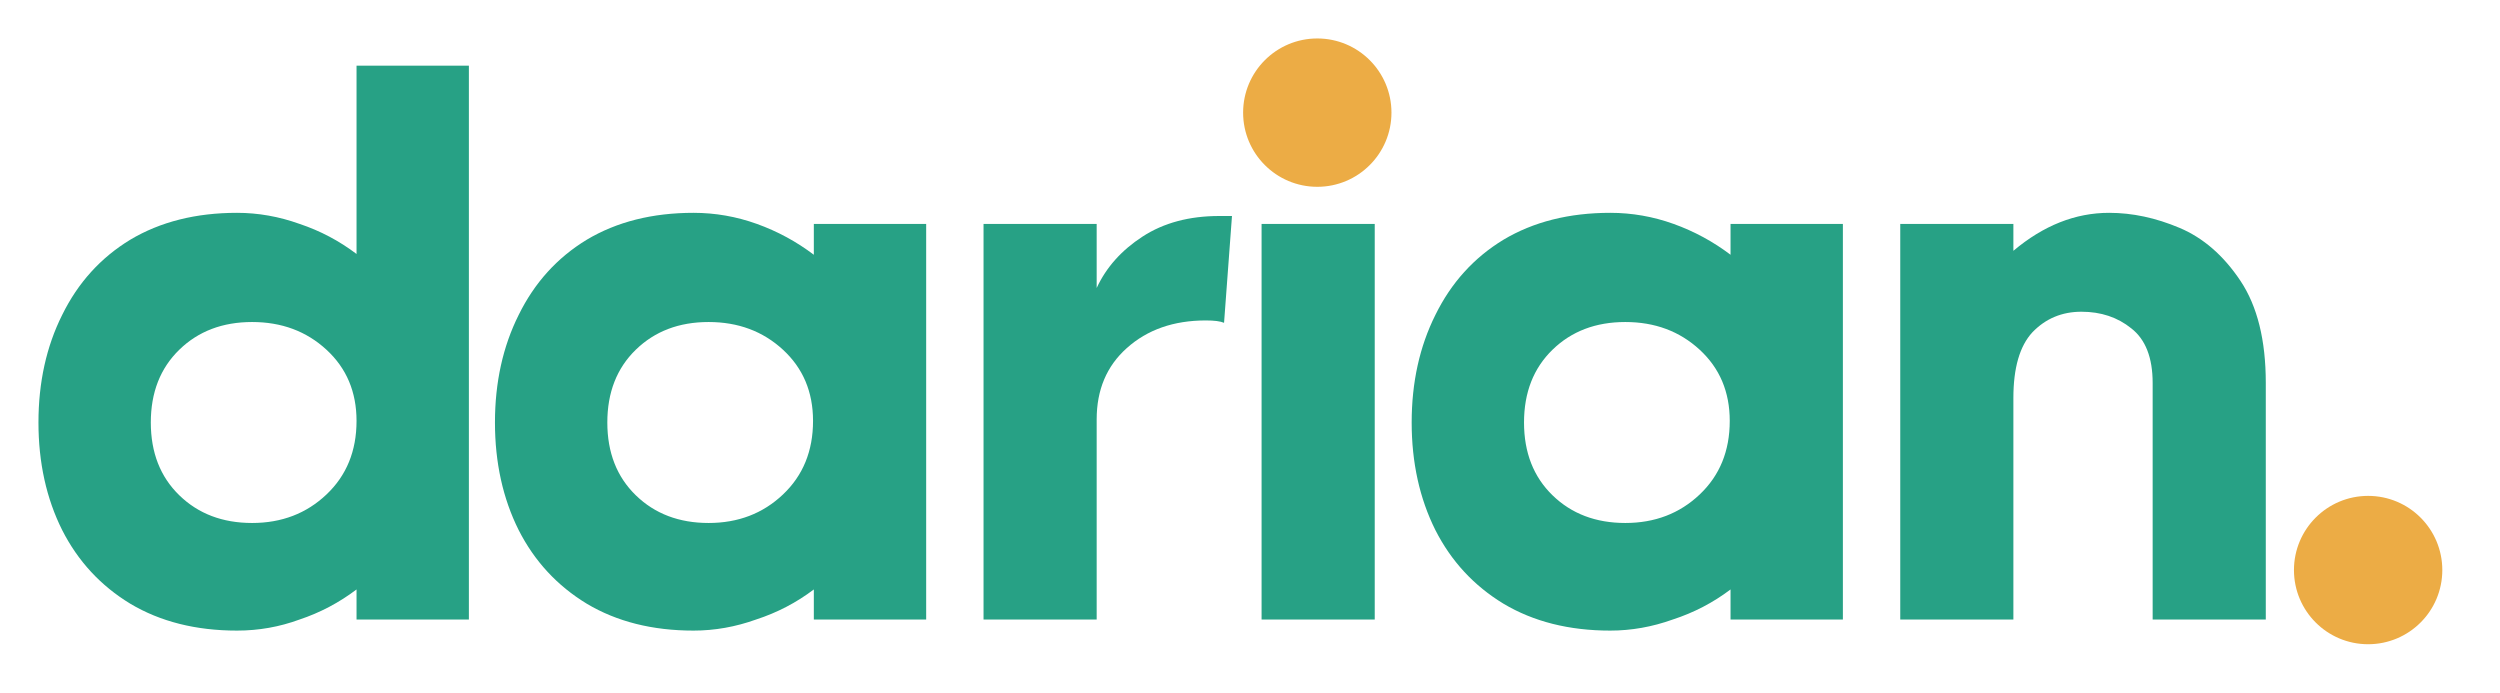
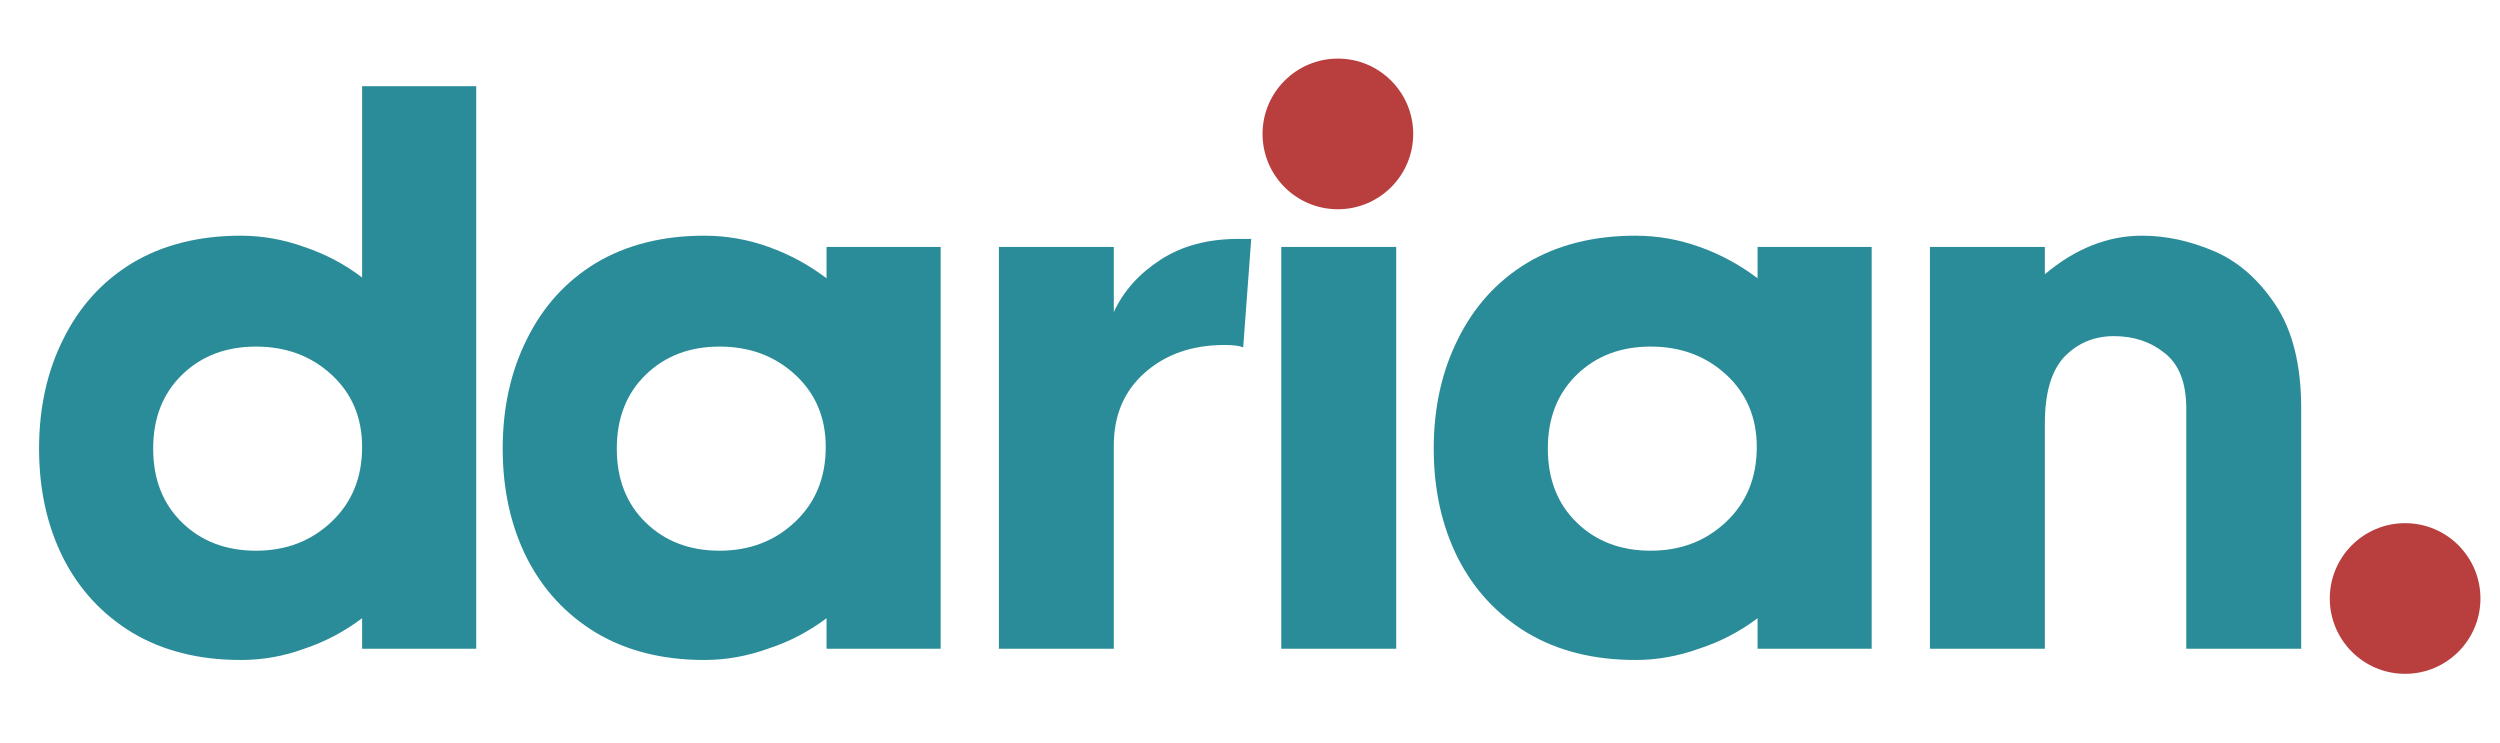
- <svg xmlns="http://www.w3.org/2000/svg" width="130" height="36" viewBox="0 0 130 36" fill="none">
-   <path d="M18.54 3.414H24.382V32.215H18.54V30.651C17.635 31.337 16.647 31.858 15.578 32.215C14.535 32.599 13.452 32.791 12.327 32.791C10.188 32.791 8.336 32.325 6.773 31.392C5.237 30.459 4.057 29.184 3.234 27.566C2.411 25.92 2 24.055 2 21.97C2 19.886 2.411 18.02 3.234 16.375C4.057 14.701 5.237 13.399 6.773 12.466C8.336 11.533 10.188 11.067 12.327 11.067C13.424 11.067 14.508 11.259 15.578 11.643C16.647 12 17.635 12.521 18.54 13.207V3.414ZM13.109 27.195C14.645 27.195 15.934 26.702 16.976 25.714C18.019 24.727 18.54 23.451 18.54 21.888C18.54 20.379 18.019 19.145 16.976 18.185C15.934 17.225 14.645 16.745 13.109 16.745C11.573 16.745 10.311 17.225 9.324 18.185C8.336 19.145 7.842 20.407 7.842 21.97C7.842 23.534 8.336 24.795 9.324 25.755C10.311 26.715 11.573 27.195 13.109 27.195Z" fill="#27A185" />
-   <path d="M42.319 11.643H48.161V32.215H42.319V30.651C41.414 31.337 40.413 31.858 39.316 32.215C38.246 32.599 37.162 32.791 36.065 32.791C33.926 32.791 32.074 32.325 30.511 31.392C28.975 30.459 27.795 29.184 26.972 27.566C26.149 25.92 25.738 24.055 25.738 21.97C25.738 19.886 26.149 18.02 26.972 16.375C27.795 14.701 28.975 13.399 30.511 12.466C32.074 11.533 33.926 11.067 36.065 11.067C37.19 11.067 38.287 11.259 39.357 11.643C40.426 12.027 41.414 12.562 42.319 13.248V11.643ZM36.847 27.195C38.383 27.195 39.672 26.702 40.714 25.714C41.757 24.727 42.278 23.451 42.278 21.888C42.278 20.379 41.757 19.145 40.714 18.185C39.672 17.225 38.383 16.745 36.847 16.745C35.311 16.745 34.049 17.225 33.062 18.185C32.074 19.145 31.581 20.407 31.581 21.97C31.581 23.534 32.074 24.795 33.062 25.755C34.049 26.715 35.311 27.195 36.847 27.195Z" fill="#27A185" />
-   <path d="M64.063 11.232L63.651 16.786C63.459 16.704 63.144 16.663 62.705 16.663C61.032 16.663 59.66 17.143 58.591 18.103C57.548 19.035 57.027 20.27 57.027 21.806V32.215H51.144V11.643H57.027V14.976C57.521 13.906 58.316 13.014 59.414 12.301C60.511 11.588 61.841 11.232 63.405 11.232H64.063Z" fill="#27A185" />
-   <path d="M68.565 8.845C67.467 8.845 66.603 8.557 65.972 7.981C65.369 7.378 65.067 6.569 65.067 5.554C65.067 4.511 65.369 3.689 65.972 3.085C66.603 2.482 67.467 2.18 68.565 2.18C69.634 2.18 70.485 2.482 71.115 3.085C71.746 3.689 72.062 4.511 72.062 5.554C72.062 6.569 71.746 7.378 71.115 7.981C70.485 8.557 69.634 8.845 68.565 8.845ZM65.602 32.215V11.643H71.486V32.215H65.602Z" fill="#27A185" />
-   <path d="M89.988 11.643H95.83V32.215H89.988V30.651C89.083 31.337 88.082 31.858 86.984 32.215C85.915 32.599 84.831 32.791 83.734 32.791C81.595 32.791 79.743 32.325 78.18 31.392C76.644 30.459 75.464 29.184 74.641 27.566C73.819 25.92 73.407 24.055 73.407 21.97C73.407 19.886 73.819 18.02 74.641 16.375C75.464 14.701 76.644 13.399 78.18 12.466C79.743 11.533 81.595 11.067 83.734 11.067C84.859 11.067 85.956 11.259 87.026 11.643C88.095 12.027 89.083 12.562 89.988 13.248V11.643ZM84.516 27.195C86.052 27.195 87.341 26.702 88.383 25.714C89.426 24.727 89.947 23.451 89.947 21.888C89.947 20.379 89.426 19.145 88.383 18.185C87.341 17.225 86.052 16.745 84.516 16.745C82.98 16.745 81.718 17.225 80.731 18.185C79.743 19.145 79.249 20.407 79.249 21.97C79.249 23.534 79.743 24.795 80.731 25.755C81.718 26.715 82.98 27.195 84.516 27.195Z" fill="#27A185" />
-   <path d="M109.675 11.067C110.882 11.067 112.102 11.328 113.336 11.849C114.571 12.37 115.627 13.289 116.505 14.605C117.382 15.922 117.821 17.691 117.821 19.913V32.215H111.938V19.913C111.938 18.596 111.567 17.65 110.827 17.074C110.114 16.498 109.249 16.21 108.235 16.21C107.22 16.21 106.369 16.567 105.684 17.28C105.025 17.993 104.696 19.131 104.696 20.695V32.215H98.813V11.643H104.696V13.042C106.26 11.725 107.919 11.067 109.675 11.067Z" fill="#27A185" />
-   <path d="M120.298 29.582C120.298 28.567 120.558 27.799 121.08 27.278C121.628 26.729 122.396 26.455 123.384 26.455C124.371 26.455 125.125 26.729 125.646 27.278C126.195 27.799 126.469 28.567 126.469 29.582C126.469 30.597 126.195 31.378 125.646 31.927C125.125 32.448 124.371 32.709 123.384 32.709C122.396 32.709 121.628 32.448 121.08 31.927C120.558 31.378 120.298 30.597 120.298 29.582Z" fill="#27A185" />
-   <circle cx="123.143" cy="29.643" r="3.857" fill="#ECAC45" />
-   <circle cx="68.499" cy="5.857" r="3.857" fill="#ECAC45" />
+ <svg xmlns="http://www.w3.org/2000/svg" width="128" height="38" viewBox="0 0 128 38" fill="none">
+   <path d="M18.54 4.414H24.382V33.215H18.54V31.652C17.635 32.337 16.647 32.858 15.577 33.215C14.535 33.599 13.452 33.791 12.327 33.791C10.188 33.791 8.336 33.325 6.773 32.392C5.237 31.46 4.057 30.184 3.234 28.566C2.411 26.92 2 25.055 2 22.97C2 20.886 2.411 19.02 3.234 17.375C4.057 15.702 5.237 14.399 6.773 13.466C8.336 12.534 10.188 12.067 12.327 12.067C13.424 12.067 14.508 12.259 15.577 12.643C16.647 13 17.635 13.521 18.54 14.207V4.414ZM13.109 28.196C14.645 28.196 15.934 27.702 16.976 26.714C18.019 25.727 18.54 24.451 18.54 22.888C18.54 21.379 18.019 20.145 16.976 19.185C15.934 18.225 14.645 17.745 13.109 17.745C11.573 17.745 10.311 18.225 9.324 19.185C8.336 20.145 7.842 21.407 7.842 22.97C7.842 24.534 8.336 25.796 9.324 26.756C10.311 27.716 11.573 28.196 13.109 28.196Z" fill="#2A8C98" />
+   <path d="M42.319 12.643H48.161V33.215H42.319V31.652C41.414 32.337 40.413 32.858 39.316 33.215C38.246 33.599 37.162 33.791 36.065 33.791C33.926 33.791 32.074 33.325 30.511 32.392C28.975 31.46 27.795 30.184 26.972 28.566C26.149 26.92 25.738 25.055 25.738 22.97C25.738 20.886 26.149 19.02 26.972 17.375C27.795 15.702 28.975 14.399 30.511 13.466C32.074 12.534 33.926 12.067 36.065 12.067C37.19 12.067 38.287 12.259 39.357 12.643C40.426 13.027 41.414 13.562 42.319 14.248V12.643ZM36.847 28.196C38.383 28.196 39.672 27.702 40.714 26.714C41.757 25.727 42.278 24.451 42.278 22.888C42.278 21.379 41.757 20.145 40.714 19.185C39.672 18.225 38.383 17.745 36.847 17.745C35.311 17.745 34.049 18.225 33.062 19.185C32.074 20.145 31.58 21.407 31.58 22.97C31.58 24.534 32.074 25.796 33.062 26.756C34.049 27.716 35.311 28.196 36.847 28.196Z" fill="#2A8C98" />
+   <path d="M64.063 12.232L63.651 17.786C63.459 17.704 63.144 17.663 62.705 17.663C61.032 17.663 59.66 18.143 58.591 19.103C57.548 20.035 57.027 21.27 57.027 22.806V33.215H51.144V12.643H57.027V15.976C57.521 14.906 58.316 14.015 59.414 13.302C60.511 12.588 61.841 12.232 63.404 12.232H64.063Z" fill="#2A8C98" />
+   <path d="M68.564 9.845C67.467 9.845 66.603 9.557 65.972 8.981C65.369 8.378 65.067 7.569 65.067 6.554C65.067 5.512 65.369 4.689 65.972 4.085C66.603 3.482 67.467 3.18 68.564 3.18C69.634 3.18 70.485 3.482 71.115 4.085C71.746 4.689 72.062 5.512 72.062 6.554C72.062 7.569 71.746 8.378 71.115 8.981C70.485 9.557 69.634 9.845 68.564 9.845ZM65.602 33.215V12.643H71.486V33.215H65.602Z" fill="#2A8C98" />
+   <path d="M89.988 12.643H95.83V33.215H89.988V31.652C89.083 32.337 88.082 32.858 86.984 33.215C85.915 33.599 84.831 33.791 83.734 33.791C81.595 33.791 79.743 33.325 78.18 32.392C76.644 31.46 75.464 30.184 74.641 28.566C73.818 26.92 73.407 25.055 73.407 22.97C73.407 20.886 73.818 19.02 74.641 17.375C75.464 15.702 76.644 14.399 78.18 13.466C79.743 12.534 81.595 12.067 83.734 12.067C84.859 12.067 85.956 12.259 87.025 12.643C88.095 13.027 89.083 13.562 89.988 14.248V12.643ZM84.516 28.196C86.052 28.196 87.341 27.702 88.383 26.714C89.426 25.727 89.947 24.451 89.947 22.888C89.947 21.379 89.426 20.145 88.383 19.185C87.341 18.225 86.052 17.745 84.516 17.745C82.98 17.745 81.718 18.225 80.731 19.185C79.743 20.145 79.249 21.407 79.249 22.97C79.249 24.534 79.743 25.796 80.731 26.756C81.718 27.716 82.98 28.196 84.516 28.196Z" fill="#2A8C98" />
+   <path d="M109.675 12.067C110.881 12.067 112.102 12.328 113.336 12.849C114.571 13.37 115.627 14.289 116.504 15.606C117.382 16.922 117.821 18.691 117.821 20.913V33.215H111.937V20.913C111.937 19.596 111.567 18.65 110.827 18.074C110.113 17.498 109.249 17.21 108.234 17.21C107.22 17.21 106.369 17.567 105.684 18.28C105.025 18.993 104.696 20.131 104.696 21.695V33.215H98.813V12.643H104.696V14.042C106.26 12.726 107.919 12.067 109.675 12.067Z" fill="#2A8C98" />
+   <path d="M120.298 30.582C120.298 29.567 120.558 28.799 121.079 28.278C121.628 27.729 122.396 27.455 123.383 27.455C124.371 27.455 125.125 27.729 125.646 28.278C126.195 28.799 126.469 29.567 126.469 30.582C126.469 31.597 126.195 32.379 125.646 32.927C125.125 33.448 124.371 33.709 123.383 33.709C122.396 33.709 121.628 33.448 121.079 32.927C120.558 32.379 120.298 31.597 120.298 30.582Z" fill="#2A8C98" />
+   <ellipse cx="123.142" cy="30.643" rx="3.857" ry="3.857" fill="#B93F3F" />
+   <ellipse cx="68.499" cy="6.857" rx="3.857" ry="3.857" fill="#B93F3F" />
</svg>
